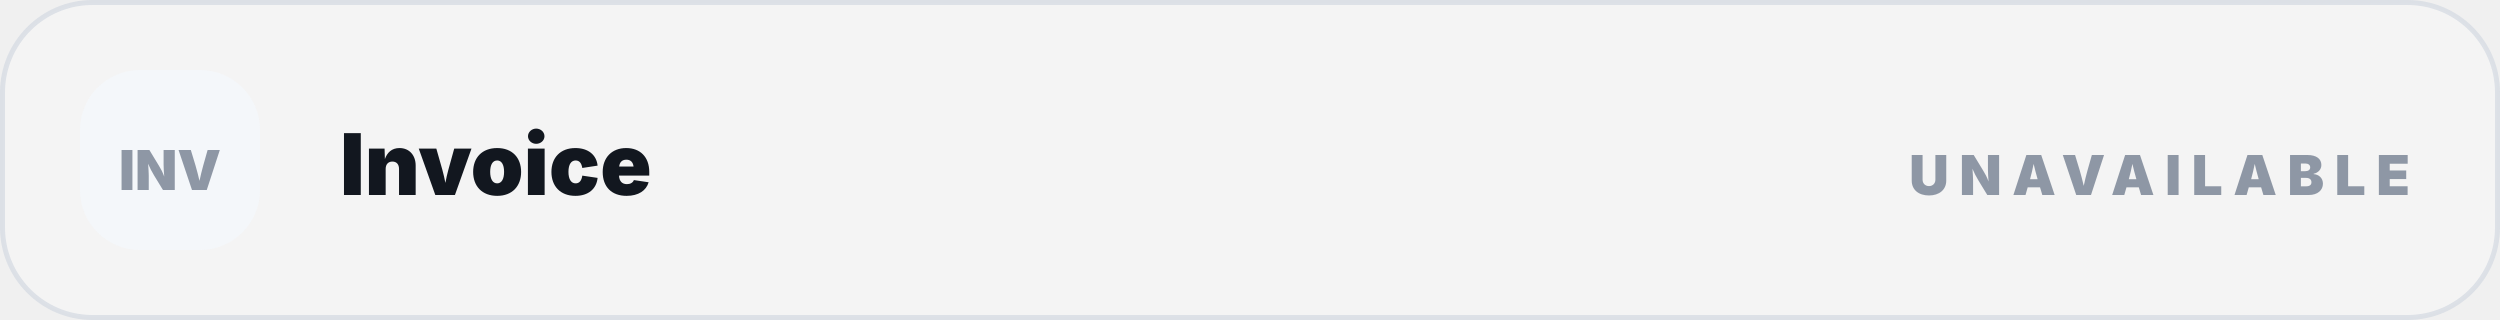
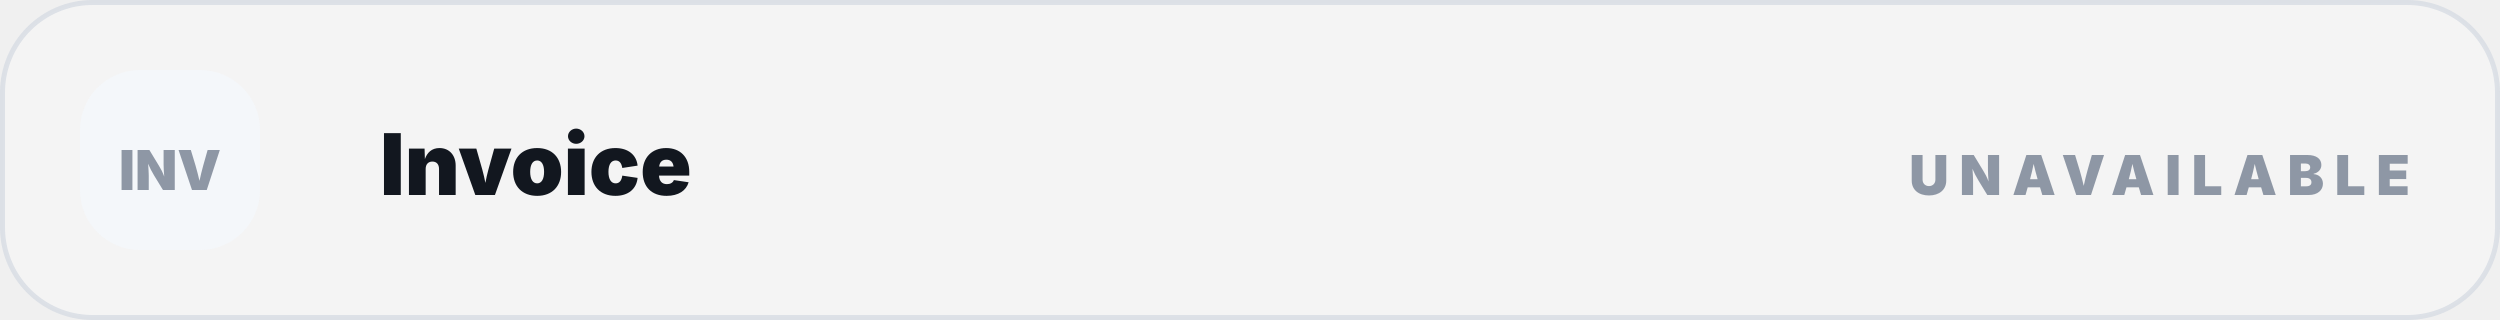
<svg xmlns="http://www.w3.org/2000/svg" viewBox="0 0 500 64">
  <rect x="0.5" y="0.5" width="499" height="63" rx="18" fill="#ffffff" fill-opacity=".26" stroke="#d6dbe3" stroke-opacity=".78" />
  <rect x="16" y="14" width="36" height="36" rx="12" fill="#f4f7fb" fill-opacity=".82" />
  <text x="34" y="38" text-anchor="middle" font-family="Inter,Arial,sans-serif" font-size="11" font-weight="900" fill="#8e97a5">INV</text>
-   <text x="68" y="39" font-family="Inter,Arial,sans-serif" font-size="17" font-weight="900" fill="#12171f">Invoice</text>
+   <text x="76" y="39" font-family="Inter,Arial,sans-serif" font-size="17" font-weight="900" fill="#12171f">Invoice</text>
  <text x="482" y="39" text-anchor="end" font-family="Inter,Arial,sans-serif" font-size="11" font-weight="900" letter-spacing="2.1" fill="#8e97a5">UNAVAILABLE</text>
</svg>
